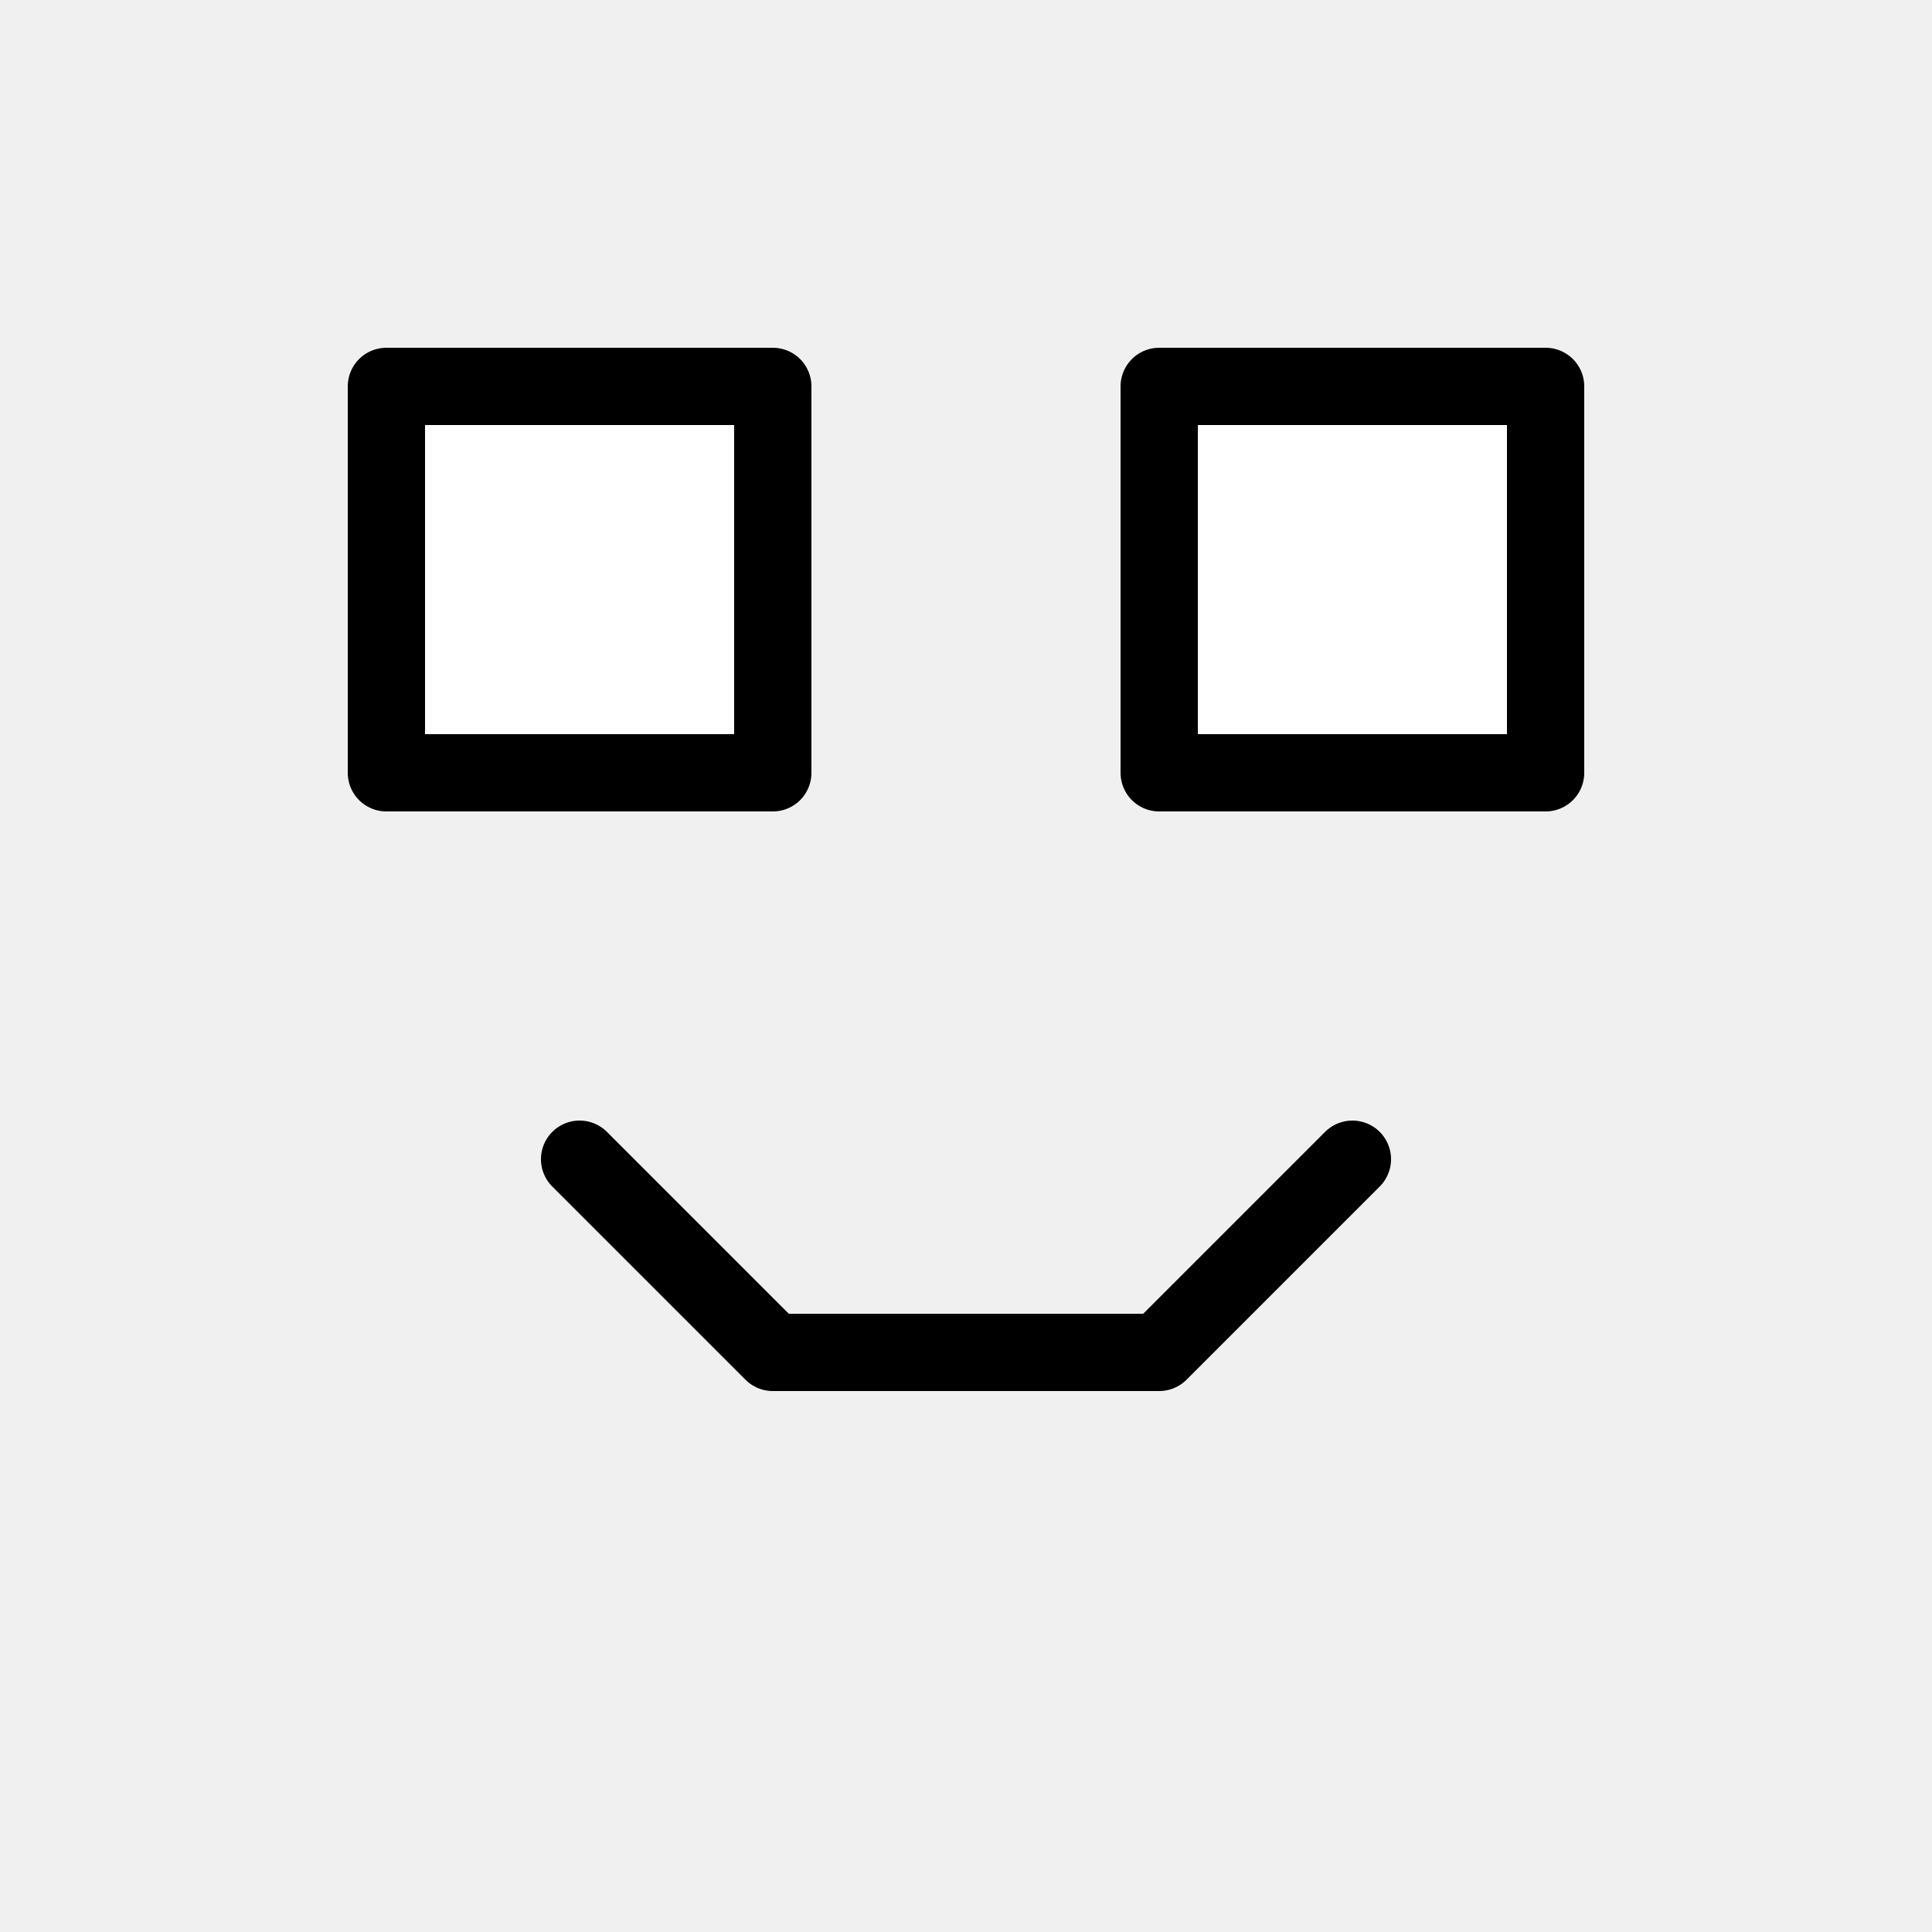
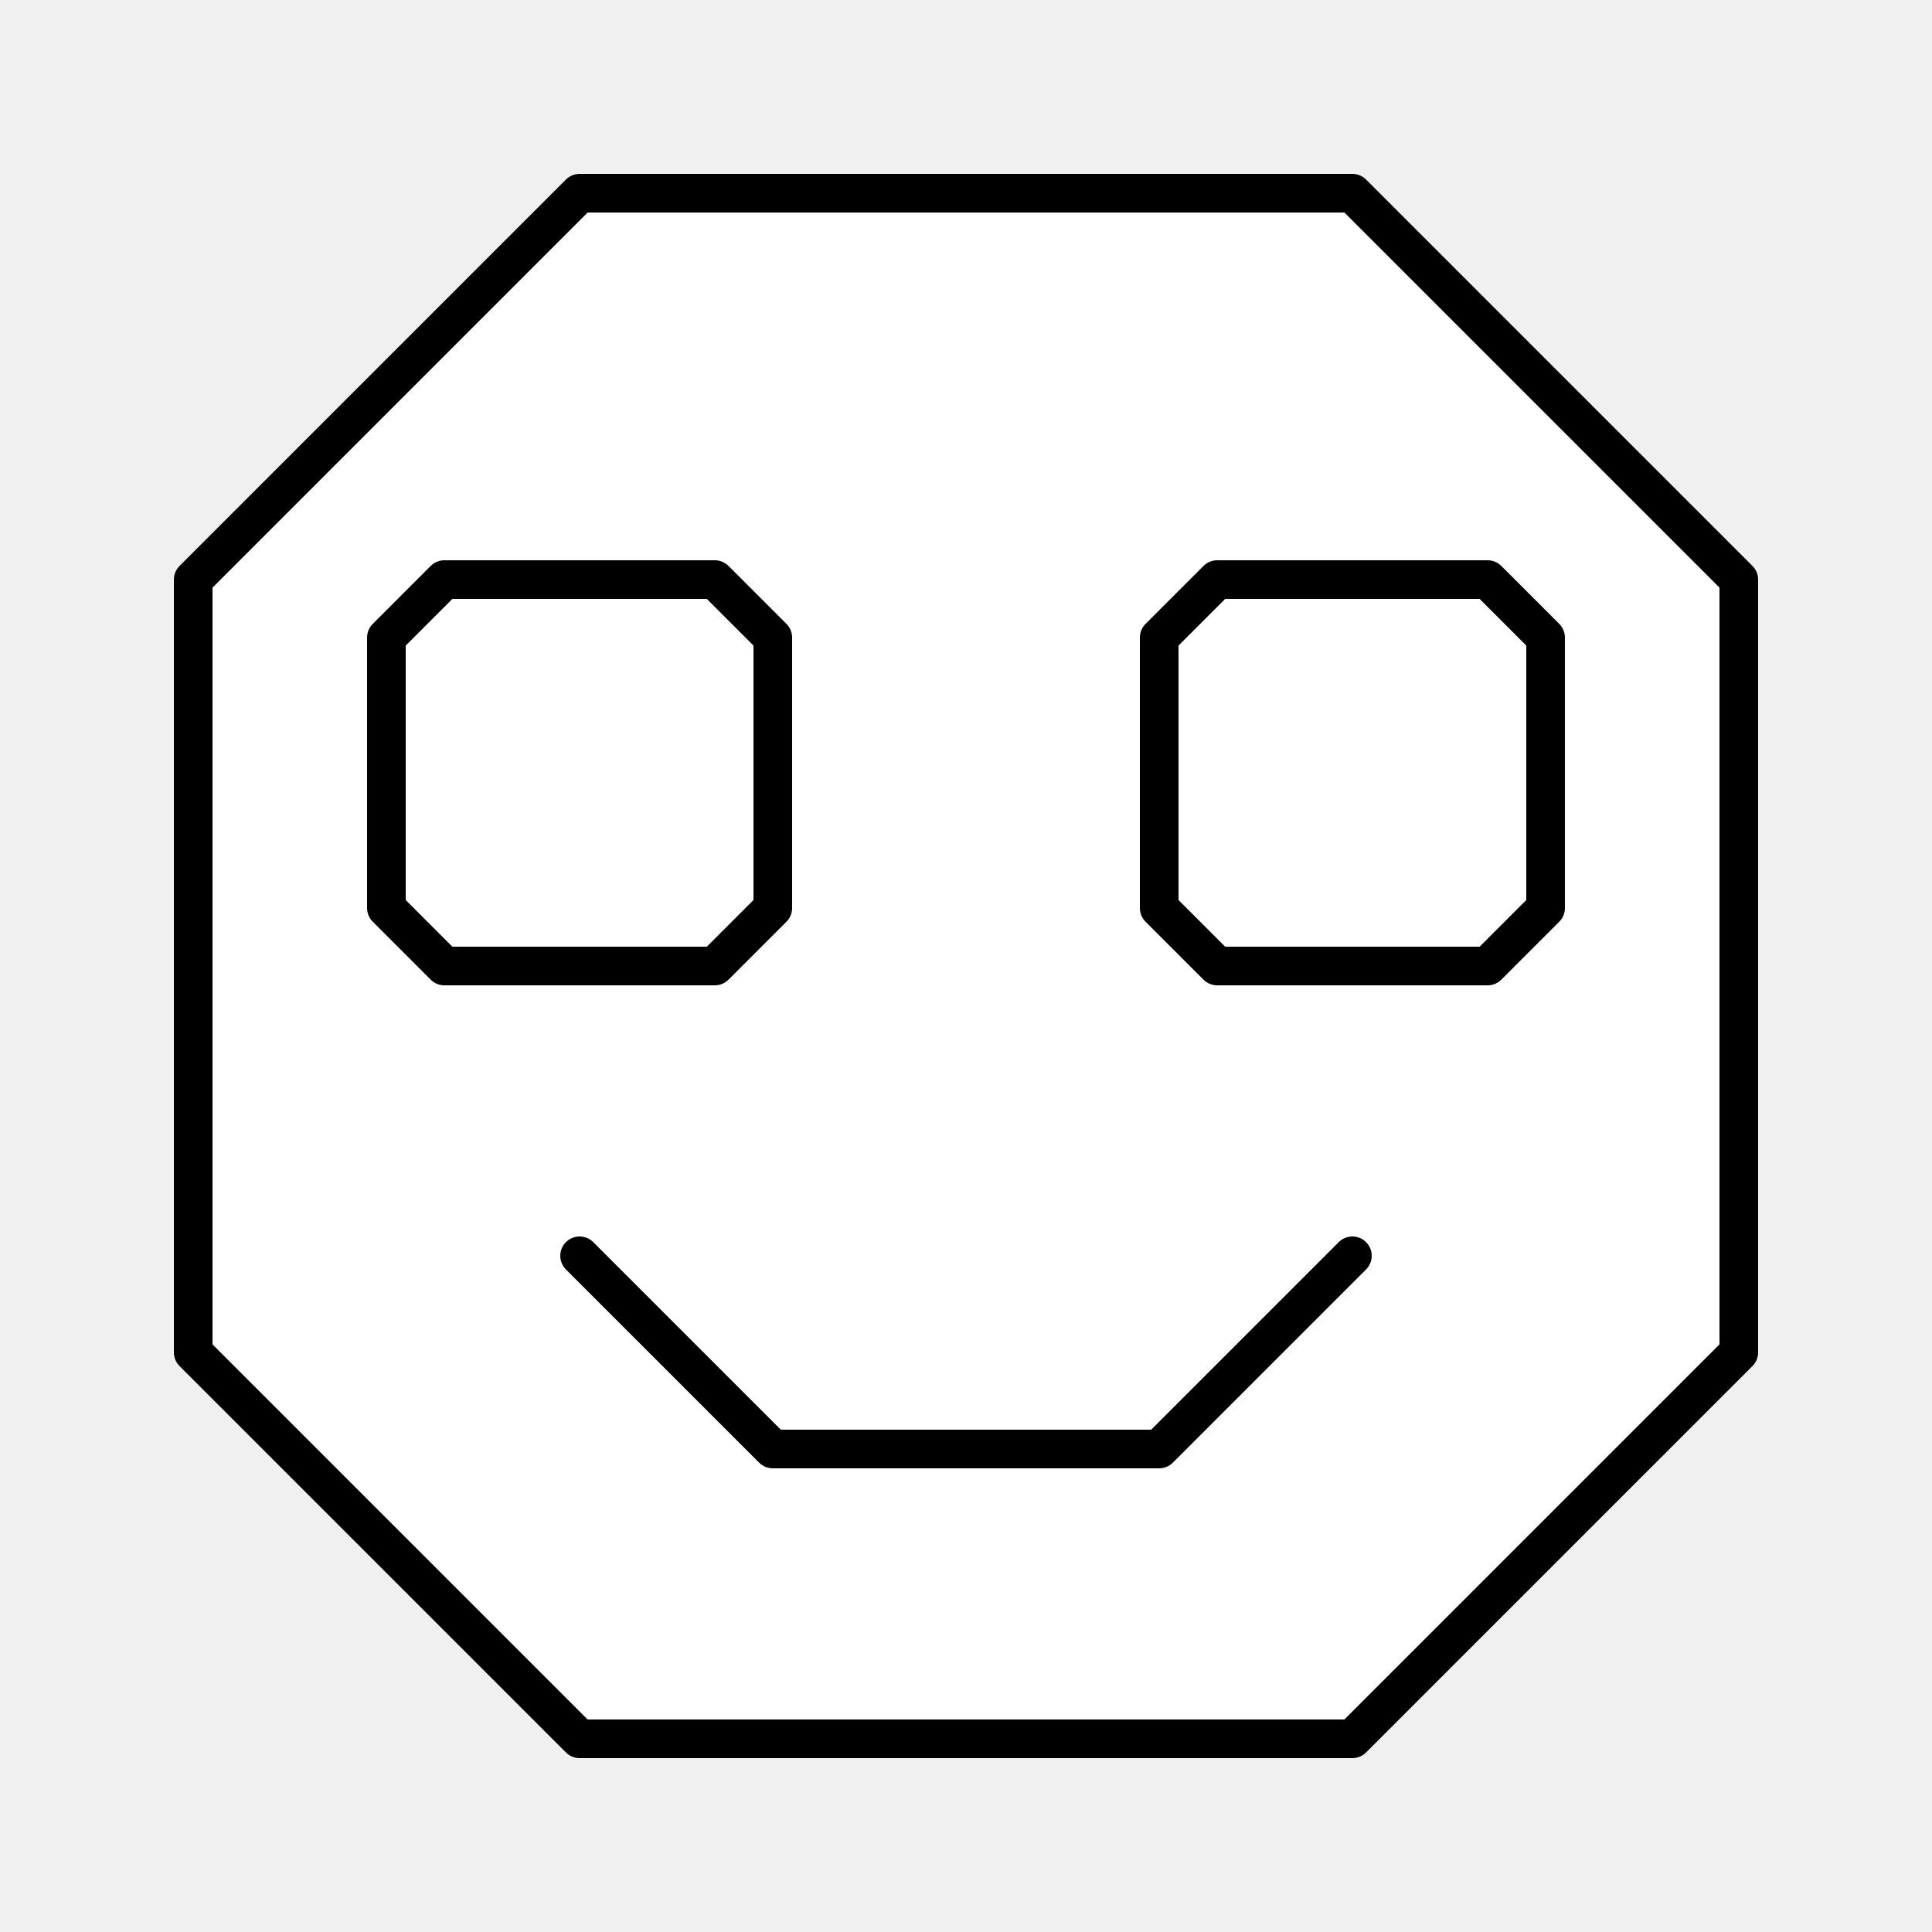
- <svg xmlns="http://www.w3.org/2000/svg" version="1.1" x="0px" y="0px" viewBox="0 0 50 50" enable-background="new 0 0 50 50" xml:space="preserve">
+ <svg xmlns="http://www.w3.org/2000/svg" version="1.1" x="0px" y="0px" viewBox="0 0 100 100" enable-background="new 0 0 100 100" xml:space="preserve">
  <g id="Backdrop" display="none">
    <rect x="0" y="0" display="inline" fill="#FFFFFF" width="144" height="168" />
  </g>
  <g id="Format" display="none">
-     <rect display="inline" fill="#FFFFFF" width="50" height="50" />
+     <rect display="inline" fill="#FFFFFF" width="100" height="100" />
  </g>
  <g id="Design">
-     <polygon fill="#FFFFFF" stroke="#000000" stroke-width="2" stroke-linecap="round" stroke-linejoin="round" stroke-miterlimit="10" points="10,10 10,20 20,20 20,10" />
-     <polygon fill="#FFFFFF" stroke="#000000" stroke-width="2" stroke-linecap="round" stroke-linejoin="round" stroke-miterlimit="10" points="30,10 40,10 40,20 30,20" />
-     <polyline fill="none" stroke="#000000" stroke-width="2" stroke-linecap="round" stroke-linejoin="round" stroke-miterlimit="10" points="15,30 20,35 30,35 35,30" />
+     <polygon fill="#FFFFFF" stroke="#000000" stroke-width="2" stroke-linecap="round" stroke-linejoin="round" stroke-miterlimit="10" points="10,30 10,70 30,90 70,90 90,70 90,30 70,10 30,10" />
+     <polygon fill="#FFFFFF" stroke="#000000" stroke-width="2" stroke-linecap="round" stroke-linejoin="round" stroke-miterlimit="10" points="20,33 20,47 23,50 37,50 40,47 40,33 37,30 23,30" />
+     <polygon fill="#FFFFFF" stroke="#000000" stroke-width="2" stroke-linecap="round" stroke-linejoin="round" stroke-miterlimit="10" points="60,33 60,47 63,50 77,50 80,47 80,33 77,30 63,30" />
+     <polyline fill="none" stroke="#000000" stroke-width="2" stroke-linecap="round" stroke-linejoin="round" stroke-miterlimit="10" points="30,65 40,75 60,75 70,65" />
  </g>
  <g id="Mockup" display="none">
</g>
  <g id="Guides" display="none">
</g>
  <g id="Comments" display="none">
</g>
</svg>
